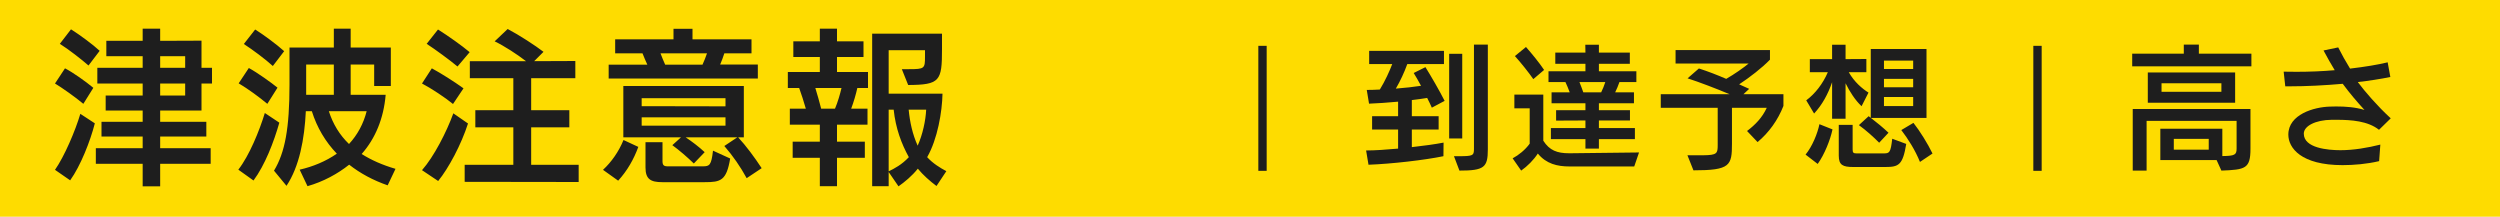
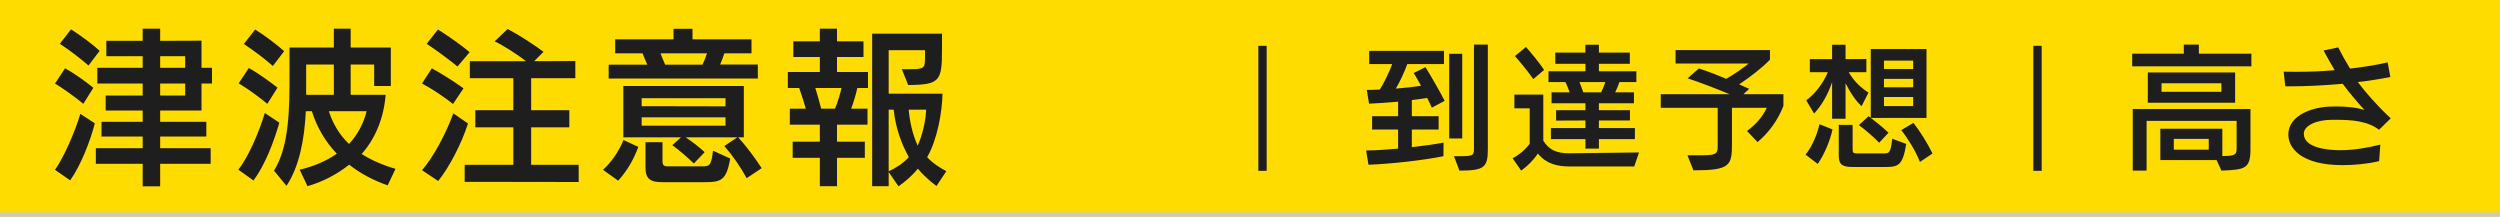
<svg xmlns="http://www.w3.org/2000/svg" width="600" height="52" viewBox="0 0 600 52" fill="none">
-   <rect width="600" height="52" fill="#FEDC00" />
+   <mask id="path-1-inside-1_8_122" fill="white">
+     <path d="M0 0H600V52H0V0Z" />
+   </mask>
+   <path d="M0 0H600V52H0V0Z" fill="#FEDC00" />
+   <path d="M600 52V51H0V52V53H600V52Z" fill="#C8C8C8" mask="url(#path-1-inside-1_8_122)" />
  <path d="M50.56 39.32H38.44V44.72H34.24V39.32H23V35.56H34.24V32.76H24.36V29.24H34.24V26.52H25.36V22.92H34.24V20.04H23.36V16.28H34.24V13.48H25.52V9.8H34.24V6.88H38.44V9.8L48.36 9.76V16.28H50.88V20.04H48.36V26.52H38.44V29.24H49.52V32.76H38.44V35.56H50.56V39.32ZM16.84 43.28L13.2 40.76C15.44 37.56 18.08 31.4 19.28 27.32L22.76 29.6C21.68 33.84 19.36 39.76 16.84 43.28ZM23.92 12.2L21.24 15.72C19.64 14.32 16.48 11.84 14.36 10.52L17.04 7.04C19.16 8.36 22.44 10.8 23.92 12.2ZM22.4 21.08L20 24.92C18.16 23.36 14.92 21.08 13.2 20.04L15.6 16.4C17.6 17.44 20.52 19.52 22.4 21.08ZM44.44 22.92V20.04H38.44V22.92H44.44ZM44.44 16.28V13.48H38.44V16.28H44.44ZM94.92 40.52L93.04 44.48C89.56 43.28 86.44 41.6 83.8 39.52C81.04 41.72 77.6 43.6 73.8 44.68L71.92 40.72C75.08 40 78.2 38.72 80.84 36.88C78.12 34.04 76.08 30.64 74.84 26.68H73.4C73.08 33.4 71.84 39.96 68.76 44.6L65.76 40.96C68.4 36.6 69.48 30.8 69.48 20.24V11.4H80.12V6.88H84.16V11.4H93.8V20.64H89.8V15.48H84.16V22.76H92.56C92.08 28.44 90.08 33.24 86.8 36.96C89.08 38.4 91.76 39.6 94.92 40.52ZM60.84 43.32L57.2 40.72C59.84 37.32 62.24 31.44 63.56 27.12L67.04 29.44C65.72 34.08 63.6 39.6 60.84 43.32ZM80.12 22.76V15.48H73.48V22.76H80.12ZM88 26.68H78.92C79.92 29.8 81.52 32.4 83.76 34.56C85.8 32.36 87.24 29.68 88 26.68ZM68.2 12.28L65.48 15.84C63.68 14.2 60.68 11.96 58.52 10.56L61.24 7.08C63.2 8.28 66.52 10.76 68.2 12.28ZM66.6 21.04L64.16 24.92C62.24 23.32 59.52 21.32 57.28 20L59.72 16.32C61.84 17.48 65.12 19.84 66.6 21.04ZM138.88 43.68L111.52 43.64V39.56H123.2V30.56H114.08V26.44H123.2V18.76H112.76V14.68H126.24C124.12 13.04 121.04 11.04 118.72 9.92L121.84 6.96C124.6 8.4 128.52 10.96 130.44 12.44L128.2 14.68L138.08 14.64V18.76H127.48V26.44H136.64V30.56H127.48V39.56H138.88V43.68ZM105.16 43.44L101.28 40.84C104.12 37.64 107.2 31.64 108.8 27.2L112.32 29.64C110.72 34.64 107.68 40.36 105.16 43.44ZM112.72 12.52L109.8 15.96C108.04 14.48 104.32 11.76 102.4 10.52L105.12 7.08C107.48 8.56 110.88 10.96 112.72 12.52ZM111.24 21.2L108.72 24.96C107 23.52 103.44 21.16 101.28 20.04L103.64 16.4C105.8 17.56 108.96 19.56 111.24 21.2ZM182.8 40.36L179.2 42.76C177.68 39.96 175.88 37.4 173.84 35.04L176.96 32.96H164.56C166.12 34 167.8 35.28 169.12 36.52L166.52 39.24C164.88 37.64 163 36.04 161.36 34.84L163.44 32.96H149.6V20.64H178.52V32.96H177.16C179.08 35.04 181.04 37.68 182.8 40.36ZM181.88 18.84H146.08V15.52H155.36C154.96 14.68 154.56 13.68 154.2 12.8H147.64V9.44H161.64V6.92H166.2V9.44H180.36V12.8H173.84C173.56 13.64 173.2 14.68 172.84 15.48H181.88V18.84ZM169.16 43.72H158.96C156.2 43.72 154.92 43.04 154.92 40.2V34.12H159V38.68C159 39.64 159.32 39.92 160.24 39.92H168.68C170.28 39.92 170.72 39.68 171.12 36.16L175.24 38.04C174.36 43.36 172.96 43.72 169.16 43.72ZM174.12 30.16V28.16H154V30.16H174.12ZM174.12 25.52V23.56H154V25.48L174.12 25.52ZM148.36 43.36L144.72 40.76C146.76 38.88 148.52 36.36 149.64 33.6L153.16 35.24H153.2C152.12 38.2 150.56 40.96 148.36 43.36ZM169.68 12.8H158.52C158.84 13.64 159.24 14.64 159.64 15.52H168.6C169 14.64 169.4 13.64 169.68 12.8ZM227.12 41.08L224.76 44.64C223.2 43.48 221.52 42 220.28 40.48C218.84 42.28 217.12 43.68 215.64 44.72L213.28 41.28V44.68H209.32V8.08H226.08V11.84C226.08 19.44 225.6 20.36 217.96 20.4L216.44 16.6H218.16C221.92 16.6 222 16.44 222 13.56V12.04H213.28V22.48H226.2C226.12 26.84 225 33.4 222.52 37.72C223.92 39.24 225.56 40.24 227.12 41.08ZM200.88 44.68H196.76V37.88H190.24V34H196.76V29.92H189.56V26.08H193.4C192.96 24.48 192.28 22.48 191.8 21.12H189.08V17.28H196.76V13.68H190.4V9.92H196.76V6.88H200.88V9.92H207.24V13.68H200.88V17.28H208.32V21.12H205.76C205.44 22.56 204.88 24.52 204.28 26.08H208.2V29.92H200.88V34H207.56V37.88H200.88V44.68ZM214.48 26.32H213.28V41.12C214.68 40.44 216.44 39.52 218.12 37.72C216.36 34.52 214.96 30.84 214.48 26.32ZM197.08 26.08H200.4C201.08 24.48 201.64 22.52 201.96 21.12H195.68C196.12 22.52 196.68 24.52 197.08 26.08ZM222.28 26.32H218.08C218.36 29.24 219 32.24 220.24 34.96C221.44 32.28 222.16 28.92 222.28 26.32Z" fill="#1E1E1E" />
  <path d="M346.456 34.224L346.424 37.488C341.944 38.416 333.88 39.344 328.44 39.536L327.864 36.112C329.976 36.112 332.728 35.92 335.544 35.664V31.088H329.304V27.888H335.544V24.4C333.048 24.624 330.552 24.816 328.568 24.88L328.024 21.584C328.984 21.584 330.072 21.552 331.16 21.488C332.408 19.472 333.496 17.072 334.136 15.376H328.6V12.208H346.552V15.376H337.752C337.016 17.392 336.056 19.472 335 21.264C337.208 21.104 339.32 20.848 341.048 20.592C340.44 19.472 339.832 18.384 339.288 17.52L342.104 16.112C343.384 18.16 345.432 21.68 346.712 24.208L343.64 25.84C343.32 25.136 342.968 24.336 342.52 23.504C341.432 23.696 340.184 23.856 338.84 24.016V27.888H345.272V31.088H338.84V35.312C341.72 34.992 344.472 34.608 346.456 34.224ZM350.264 40.944L348.952 37.488H350.072C353.464 37.488 353.752 37.36 353.752 35.76V10.704H357.08V35.856C357.08 40.176 356.216 40.944 350.264 40.944ZM350.936 33.232H347.8V12.912H350.936V33.232ZM392.376 33.392H383.736V35.664H380.504V33.392H372.216V30.736H380.504V28.912L373.464 28.944V26.448H380.504V24.784H372.376V22.16H376.728C376.44 21.328 376.056 20.464 375.704 19.696H371.64V17.104H380.504V15.312H373.272V12.624H380.504L380.472 10.736H383.736V12.624H391.16V15.312H383.736V17.104H392.728V19.696H388.664C388.376 20.528 388.024 21.392 387.64 22.16H392.152V24.784H383.736V26.448H391.192V28.912H383.736V30.736H392.376V33.392ZM392.216 39.952H376.696C373.72 39.952 371.096 39.312 369.08 36.848C368.088 38.384 366.552 39.92 365.08 40.944L363.032 38C364.472 37.232 366.04 35.984 367.128 34.48V26H363.448V22.704H370.392V33.776C371.896 36.112 373.72 36.784 376.6 36.784H376.824L393.368 36.592L392.216 39.952ZM370.584 16.784L367.992 18.992C367.064 17.616 364.952 14.96 363.576 13.456L366.232 11.28C367.576 12.784 369.528 15.184 370.584 16.784ZM385.272 19.696H379.064C379.352 20.432 379.704 21.296 379.992 22.16H384.28C384.664 21.36 385.016 20.528 385.272 19.696ZM421.816 34.096L419.288 31.44C421.24 29.968 422.936 28.24 424.024 25.872H415.672V34.448C415.672 39.76 415.256 40.88 406.424 40.88L404.984 37.264H408.792C412.088 37.232 412.248 36.816 412.248 34.832V25.872H398.584V22.608H415.096C411.896 21.264 407.8 19.696 405.016 18.8L407.736 16.432C410.008 17.168 412.152 18 414.296 18.928C416.248 17.808 418.392 16.304 419.672 15.248H402.136V12.016H424.792V14.32C422.872 16.304 419.928 18.576 417.4 20.24L419.8 21.328L418.424 22.608H428.024V25.424C426.68 28.848 424.536 31.824 421.816 34.096ZM462.36 28.304H449.016C450.36 29.328 451.992 30.672 453.24 31.856L451 34.256C449.688 32.912 447.832 31.248 446.136 30.032L448.472 27.888L448.984 28.272V11.76H462.36V28.304ZM442.936 28.496H439.704V19.728C438.712 22.608 437.336 25.136 435.384 27.248L433.496 24.08C435.608 22.512 437.496 20.112 438.68 17.328H434.36V14.192H439.704V10.736H442.936V14.192L447.928 14.16V17.328H443.704C445.016 19.664 446.904 21.264 448.44 22.224L446.776 25.488C445.272 24.08 443.96 22.064 442.936 19.984V28.496ZM452.472 40.08H444.792C442.296 40.08 441.304 39.632 441.304 37.36V29.968H444.632V35.888C444.632 36.688 444.856 36.816 445.624 36.816H452.056C453.464 36.816 453.752 36.688 454.136 33.296L457.496 34.544C456.664 39.632 455.672 40.08 452.472 40.08ZM463.8 36.848L460.792 38.864C459.64 36.016 457.912 33.296 456.312 31.216L459.224 29.488C460.728 31.376 462.68 34.512 463.8 36.848ZM436.248 39.344L433.336 37.104C434.936 35.152 436.184 32.112 436.664 29.808L439.8 31.056C439.288 33.52 437.88 37.072 436.248 39.344ZM459.16 25.456V23.28H452.152V25.456H459.16ZM459.16 20.944V18.928H452.152V20.944H459.16ZM459.16 16.56V14.544H452.152V16.56H459.16Z" fill="#1E1E1E" />
  <path d="M533.136 40.944L531.984 38.416H518.48V30.896H533.36V37.456C536.4 37.424 536.784 37.136 536.784 35.632V29.008H515.184V40.944H511.856V26.16H540.112V35.696C540.112 40.496 538.896 40.72 533.136 40.944ZM536.432 24.656H515.472V17.392H536.432V24.656ZM540.336 15.92H511.728V12.88H524.112V10.704H527.728V12.88H540.336V15.92ZM533.136 22.032V19.984H518.768V22.032H533.136ZM530.096 35.92V33.328H521.712V35.92H530.096ZM571.28 34.704L570.992 38.672C568.016 39.376 564.848 39.632 562.224 39.632C552.24 39.632 549.2 35.504 549.2 32.304C549.2 27.472 555.344 25.68 559.184 25.584C559.696 25.584 560.176 25.552 560.656 25.552C562.96 25.552 565.232 25.712 567.472 26.384C565.712 24.464 563.952 22.416 562.256 20.112C557.904 20.496 553.488 20.72 549.456 20.72H548.464L548.08 17.2C549.136 17.232 550.16 17.232 551.216 17.232C554.288 17.232 557.392 17.104 560.336 16.848C559.44 15.376 558.544 13.808 557.648 12.112L561.168 11.376C562.032 13.104 562.992 14.8 564.016 16.464C567.536 16.048 570.672 15.536 573.04 14.96L573.68 18.48C571.312 18.96 568.656 19.376 565.872 19.696C567.6 22 570.448 25.328 573.776 28.4L570.96 31.152C568.304 29.04 564.304 28.752 560.848 28.752H559.568C555.76 28.784 552.912 30.224 552.912 32.08C552.912 35.536 558.672 36.048 561.712 36.048C564.88 36.048 568.208 35.472 571.28 34.704Z" fill="#1E1E1E" />
  <rect x="302" y="11" width="2" height="30" fill="#1E1E1E" />
  <rect x="488" y="11" width="2" height="30" fill="#1E1E1E" />
</svg>
